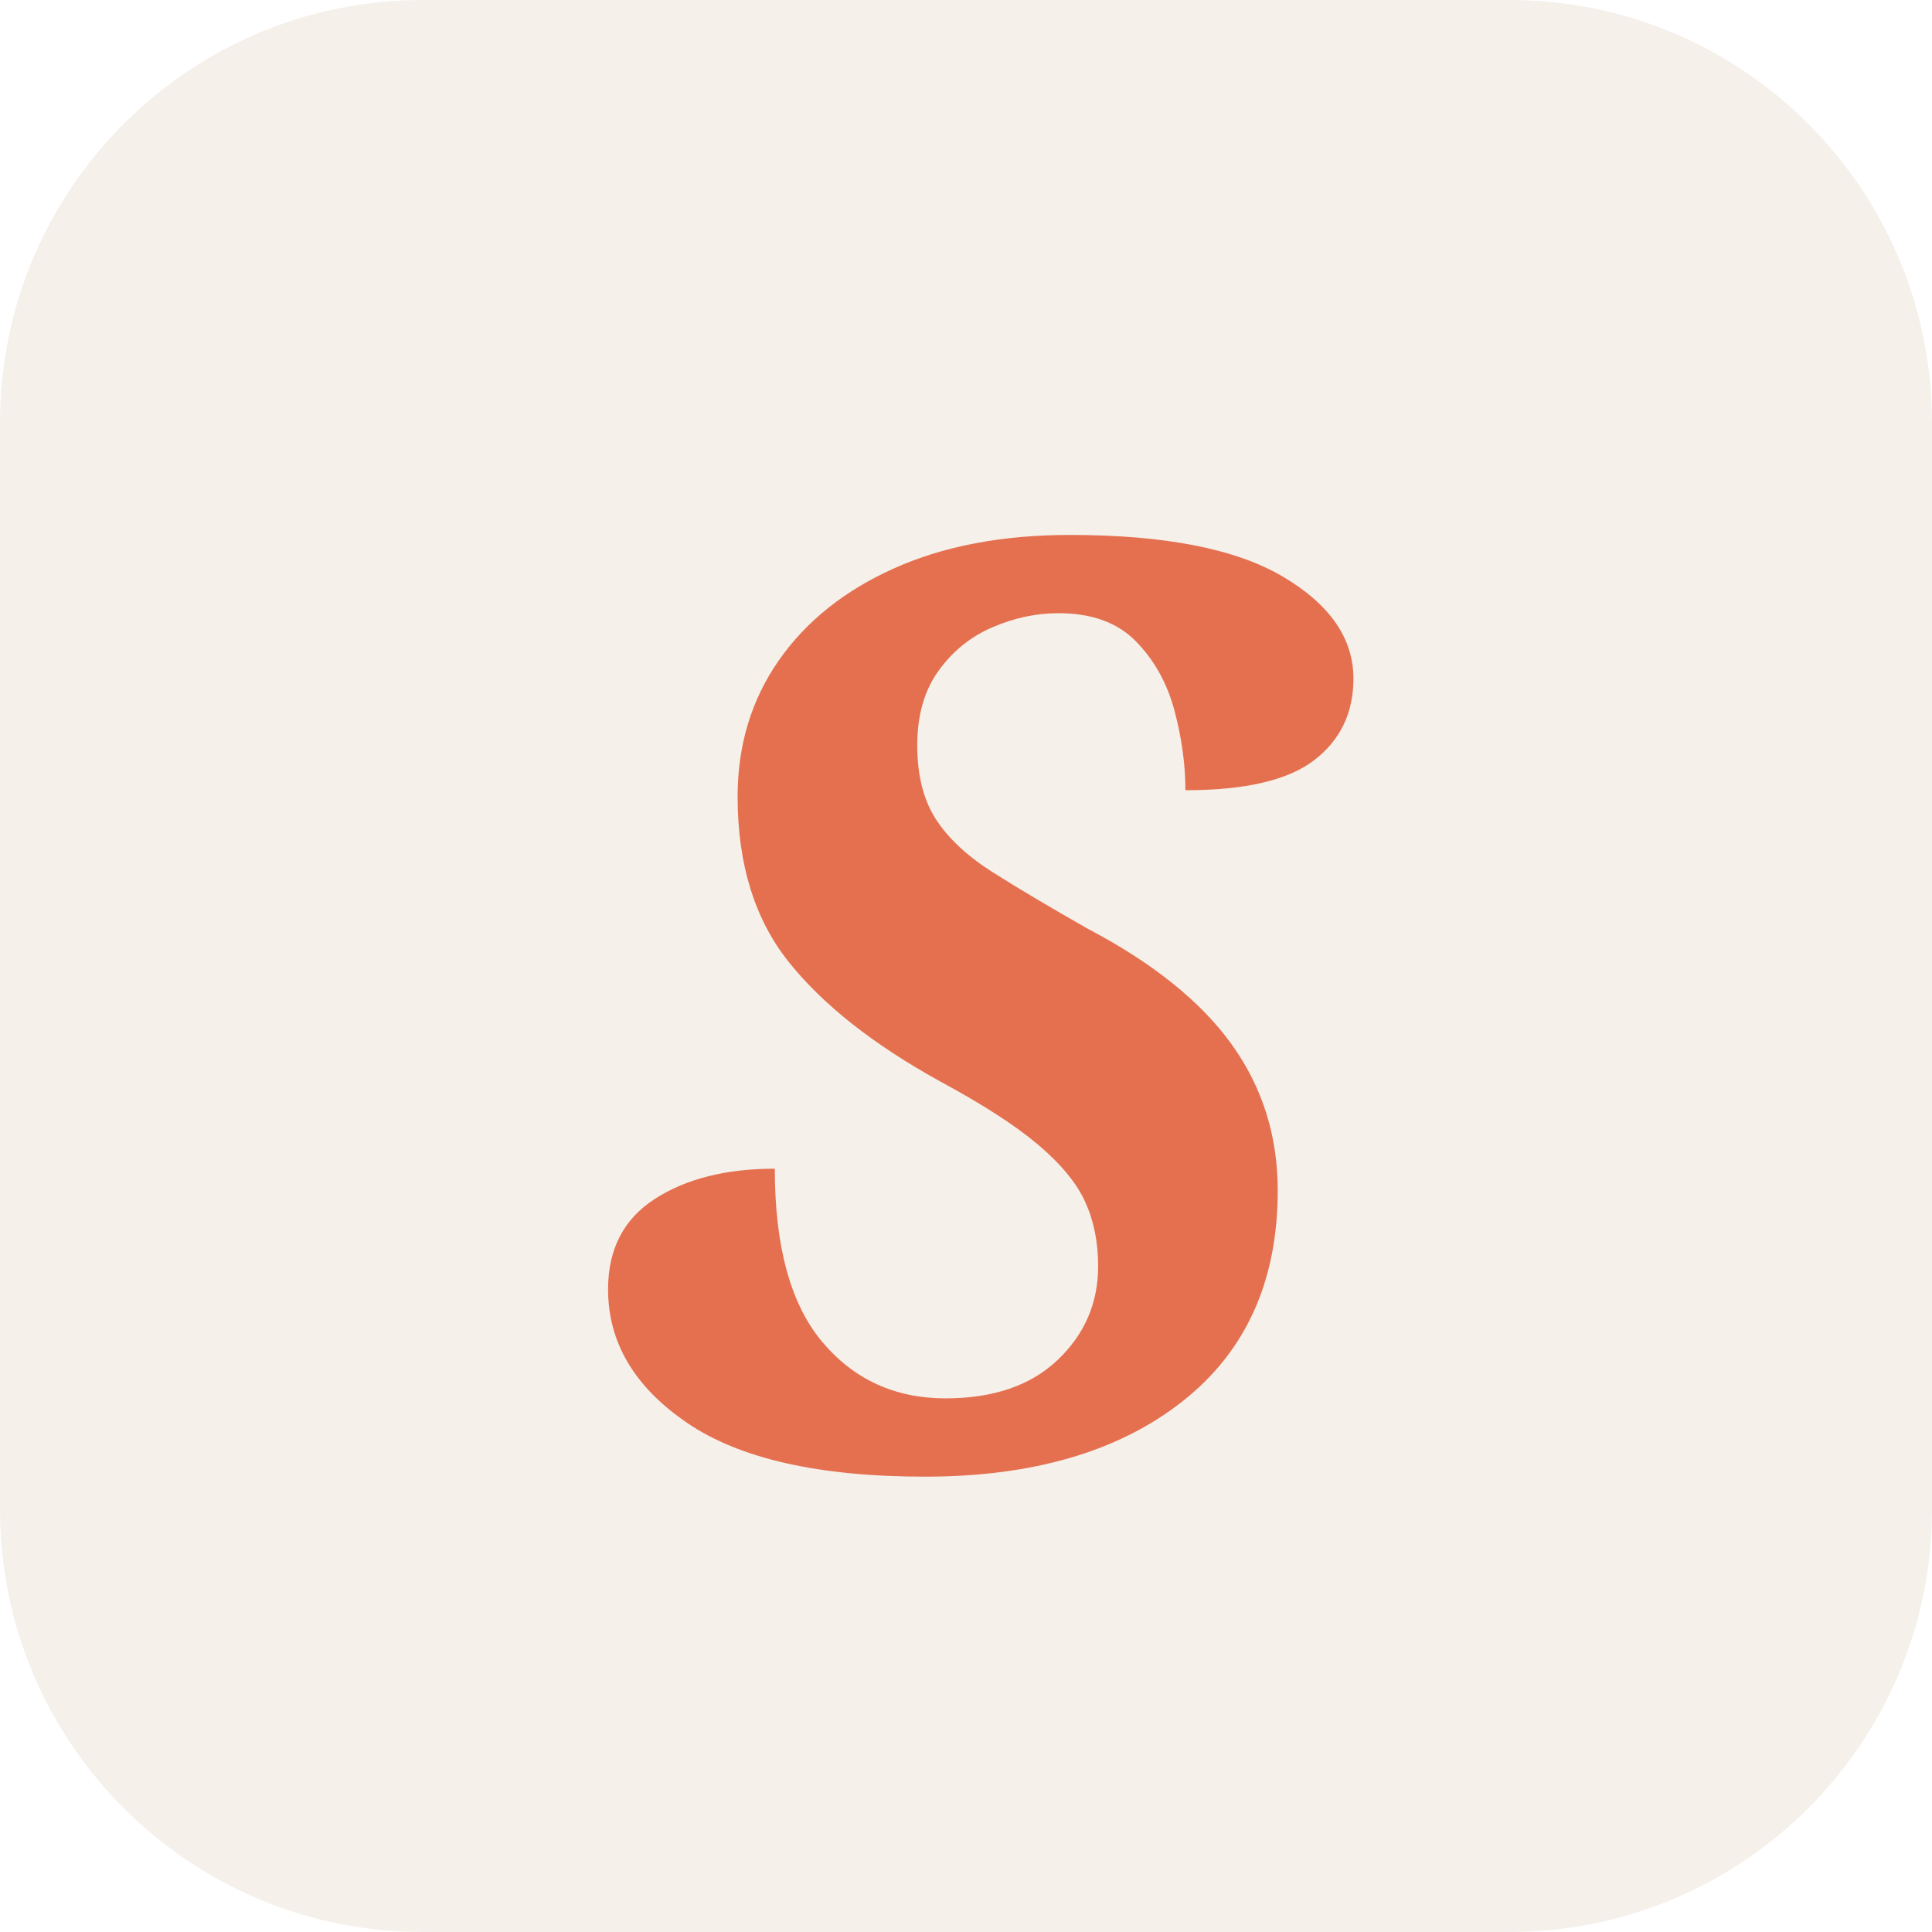
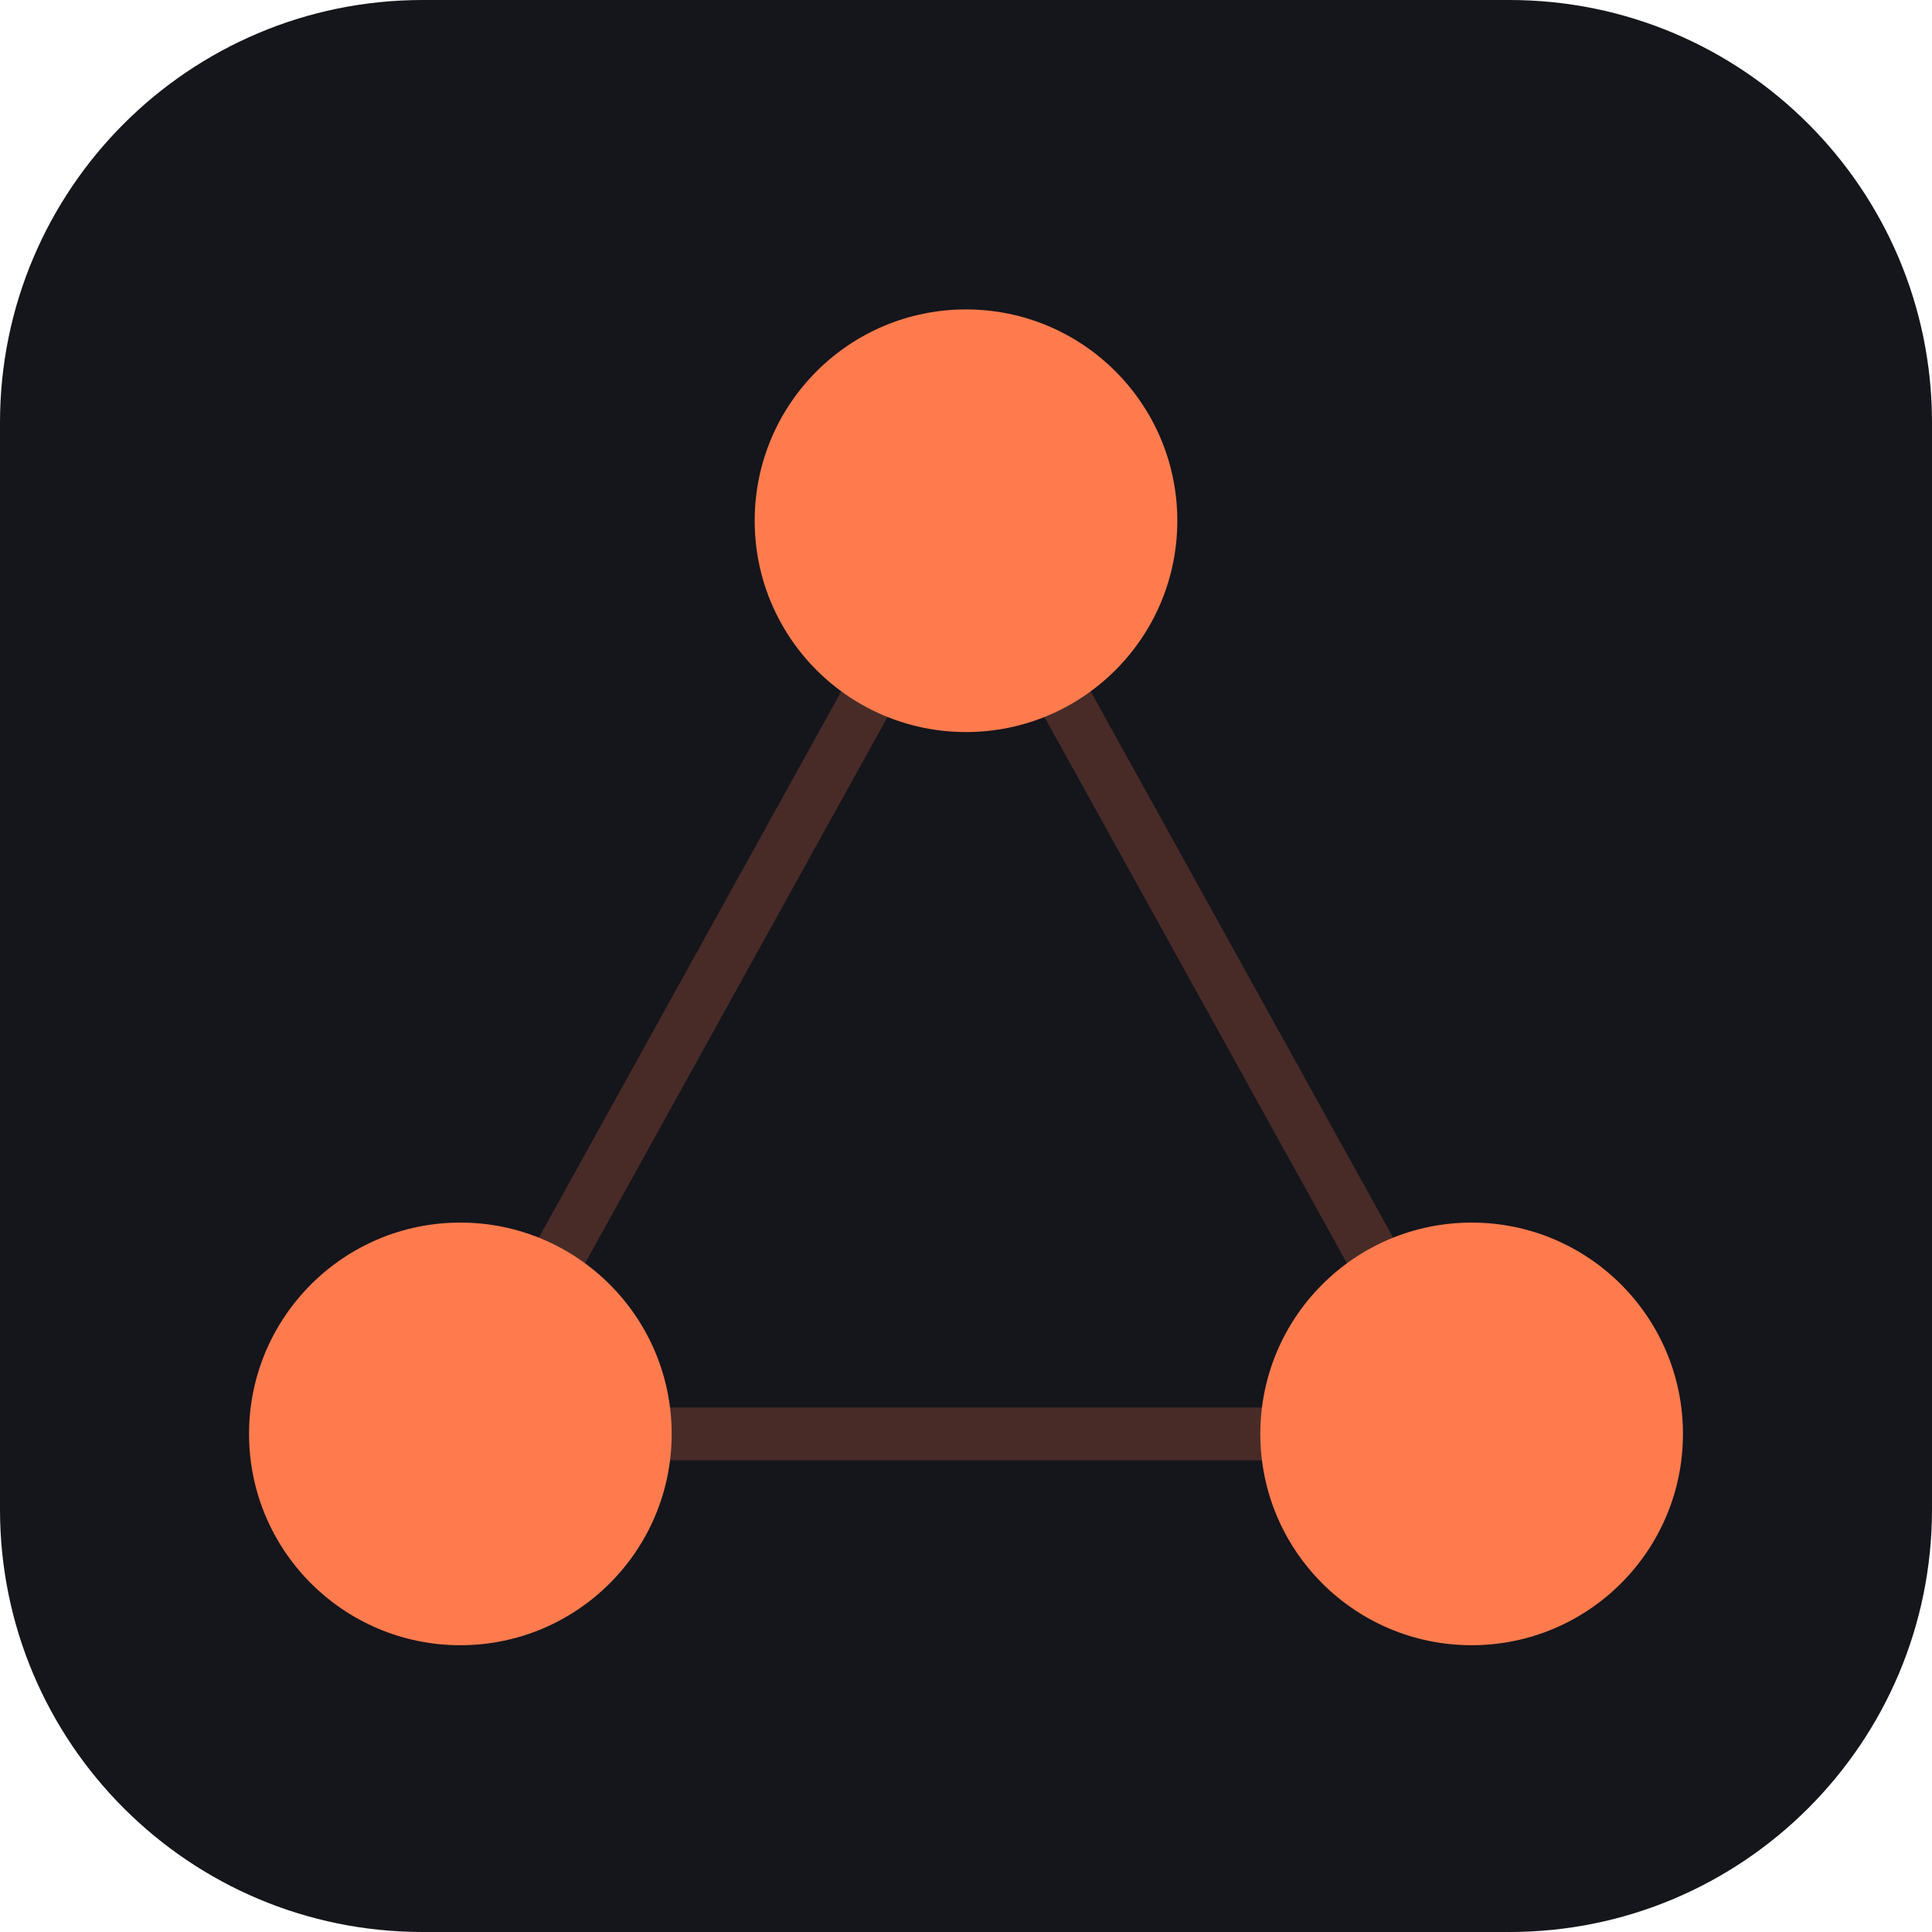
<svg xmlns="http://www.w3.org/2000/svg" viewBox="0 0 512 512">
-   <rect width="512" height="512" rx="112" fill="#F5F0EA" />
-   <text x="50%" y="50%" text-anchor="middle" dominant-baseline="central" font-family="'Source Serif 4','Source Serif Pro',Georgia,serif" font-style="italic" font-weight="600" font-size="340" fill="#E5704F">S</text>
+   <rect width="512" height="512" rx="112" fill="#15151C" />
+   <path d="M 256 138 L 122 380 L 390 380 Z" fill="none" stroke="#FF7B4D" stroke-width="14" stroke-linejoin="round" opacity="0.22" />
+   <circle cx="256" cy="138" r="56" fill="#FF7B4D" />
+   <circle cx="122" cy="380" r="56" fill="#FF7B4D" />
+   <circle cx="390" cy="380" r="56" fill="#FF7B4D" />
</svg>
